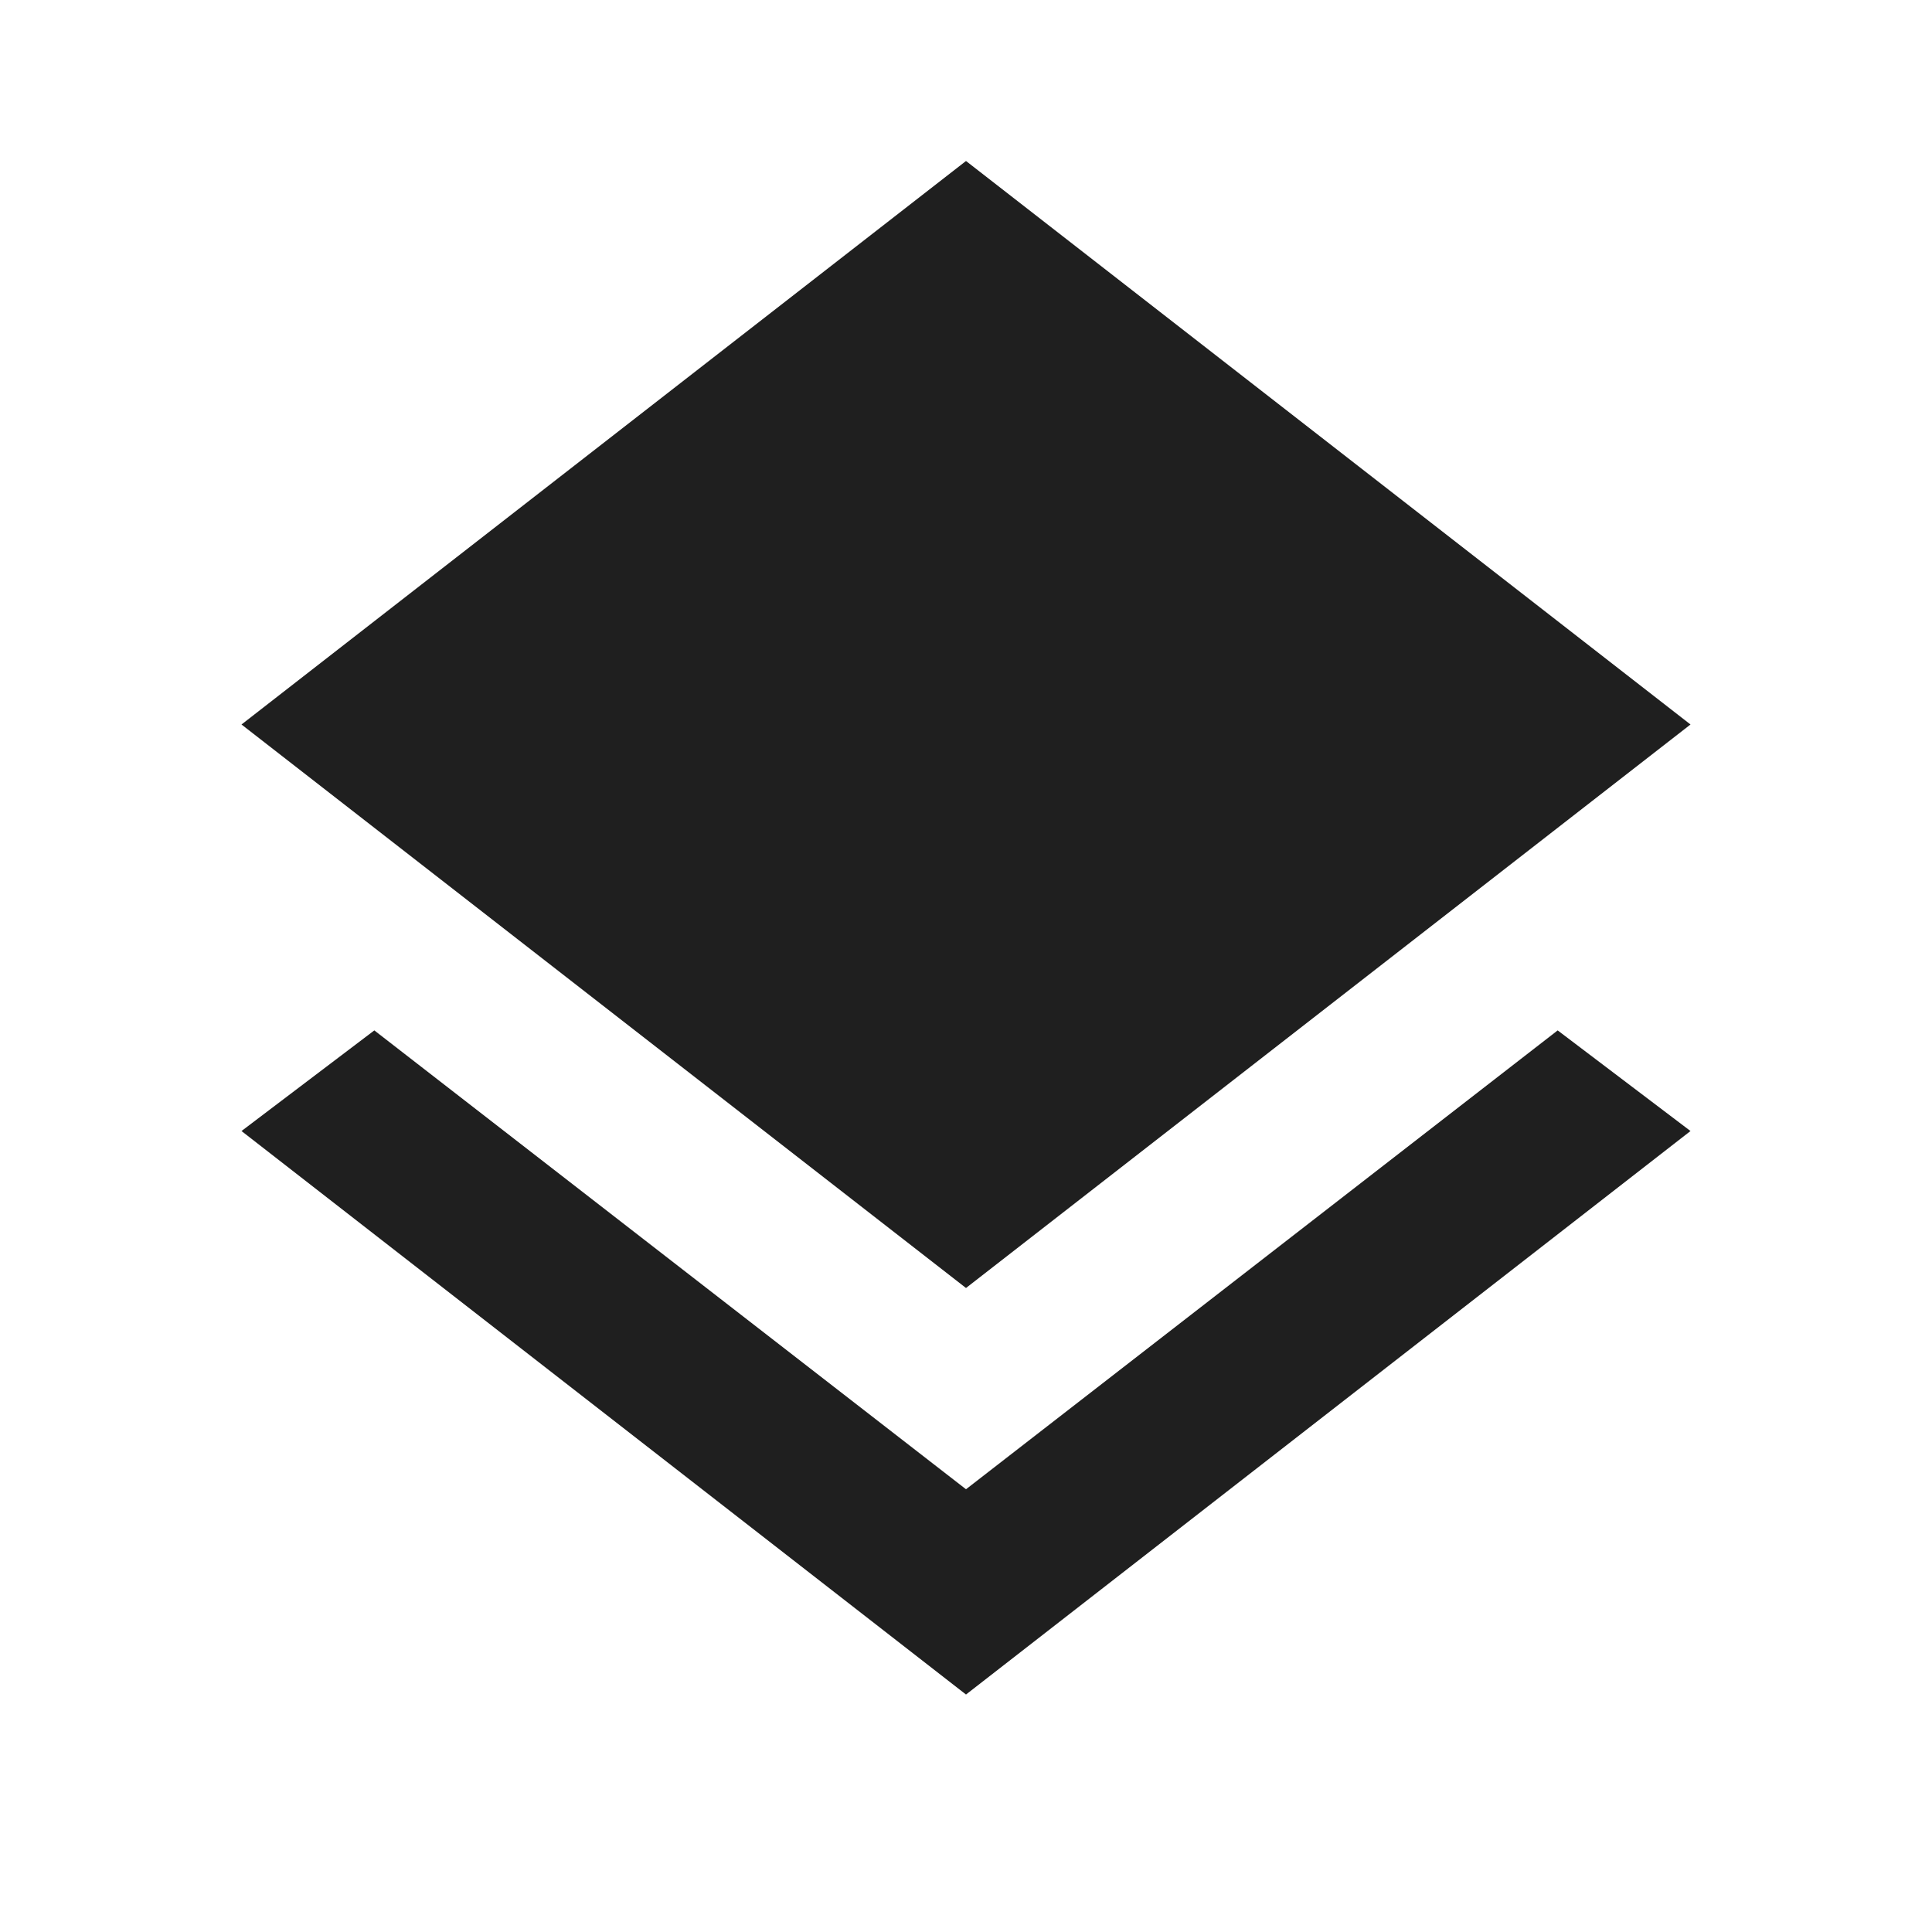
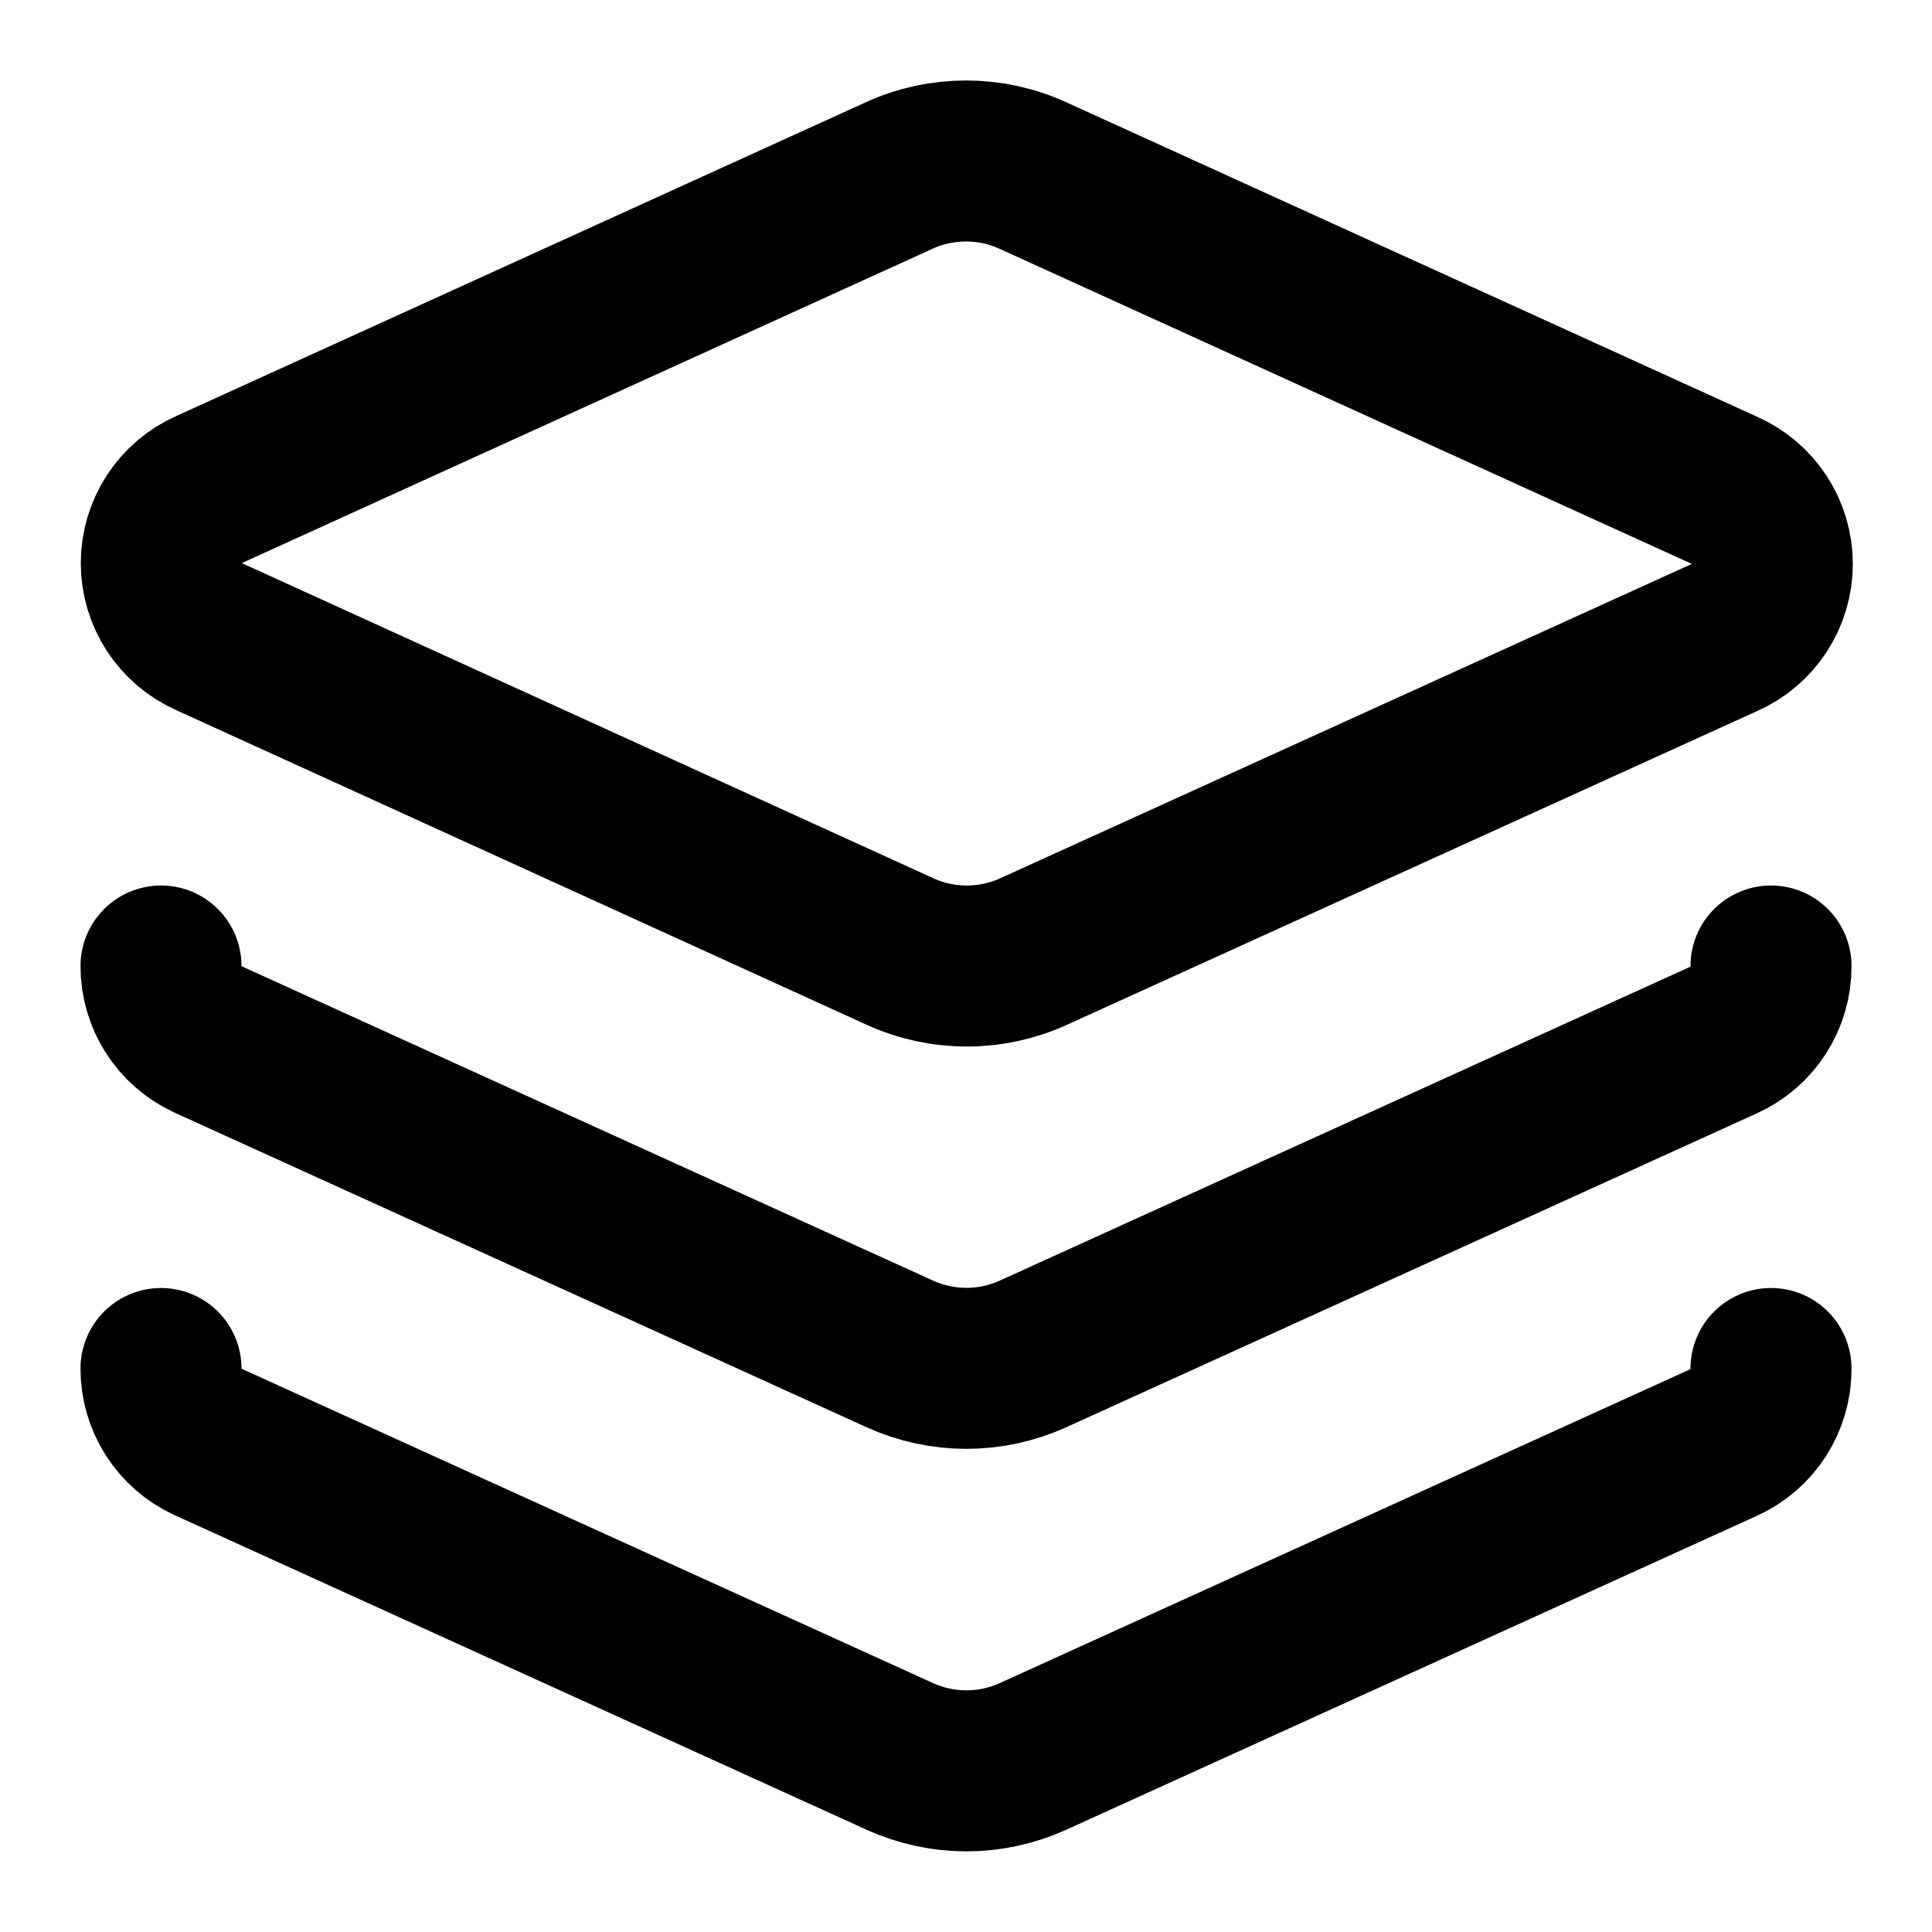
- <svg xmlns="http://www.w3.org/2000/svg" height="24px" viewBox="0 -960 960 960" width="24px" fill="#1f1f1f">
-   <path d="M480-118 120-398l66-50 294 228 294-228 66 50-360 280Zm0-202L120-600l360-280 360 280-360 280Z" />
+ <svg xmlns="http://www.w3.org/2000/svg" width="24" height="24" viewBox="0 0 24 24" fill="none" stroke="currentColor" stroke-width="2" stroke-linecap="round" stroke-linejoin="round" class="lucide lucide-layers-icon lucide-layers">
+   <path d="M12.83 2.18a2 2 0 0 0-1.66 0L2.6 6.08a1 1 0 0 0 0 1.83l8.58 3.91a2 2 0 0 0 1.66 0l8.58-3.9a1 1 0 0 0 0-1.83z" />
+   <path d="M2 12a1 1 0 0 0 .58.91l8.6 3.91a2 2 0 0 0 1.65 0l8.58-3.9A1 1 0 0 0 22 12" />
+   <path d="M2 17a1 1 0 0 0 .58.91l8.6 3.91a2 2 0 0 0 1.65 0l8.58-3.9A1 1 0 0 0 22 17" />
</svg>
